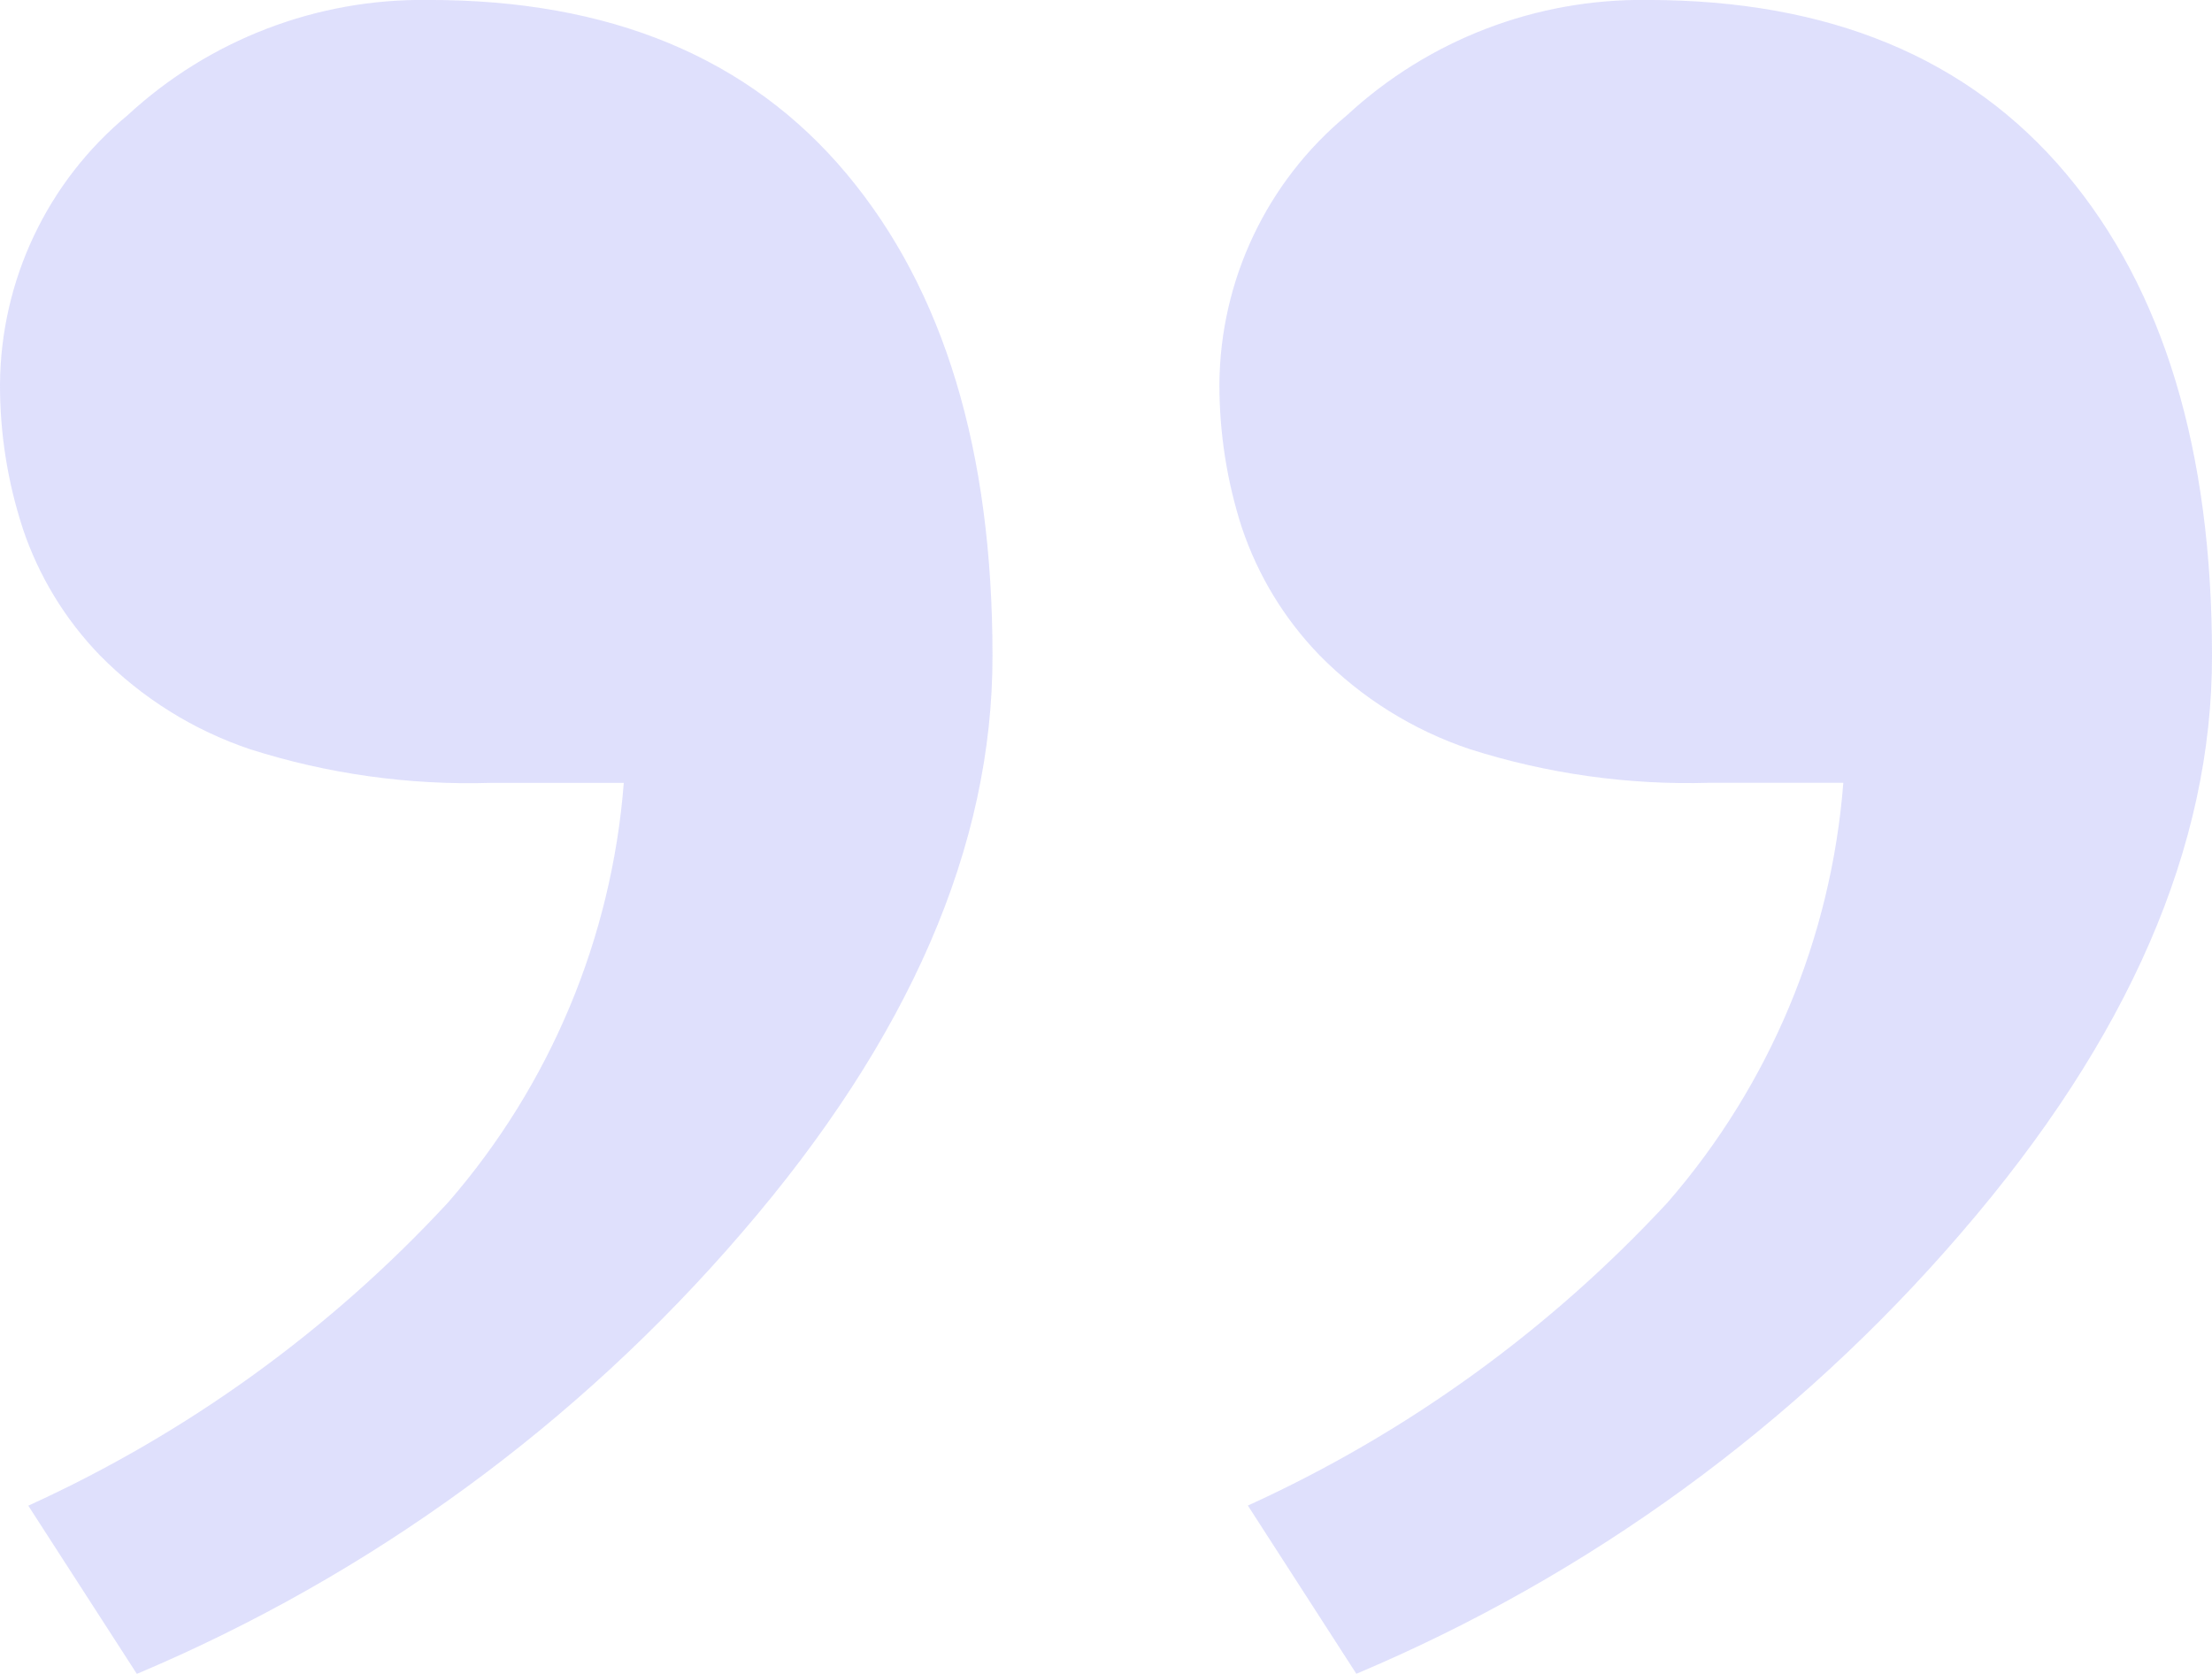
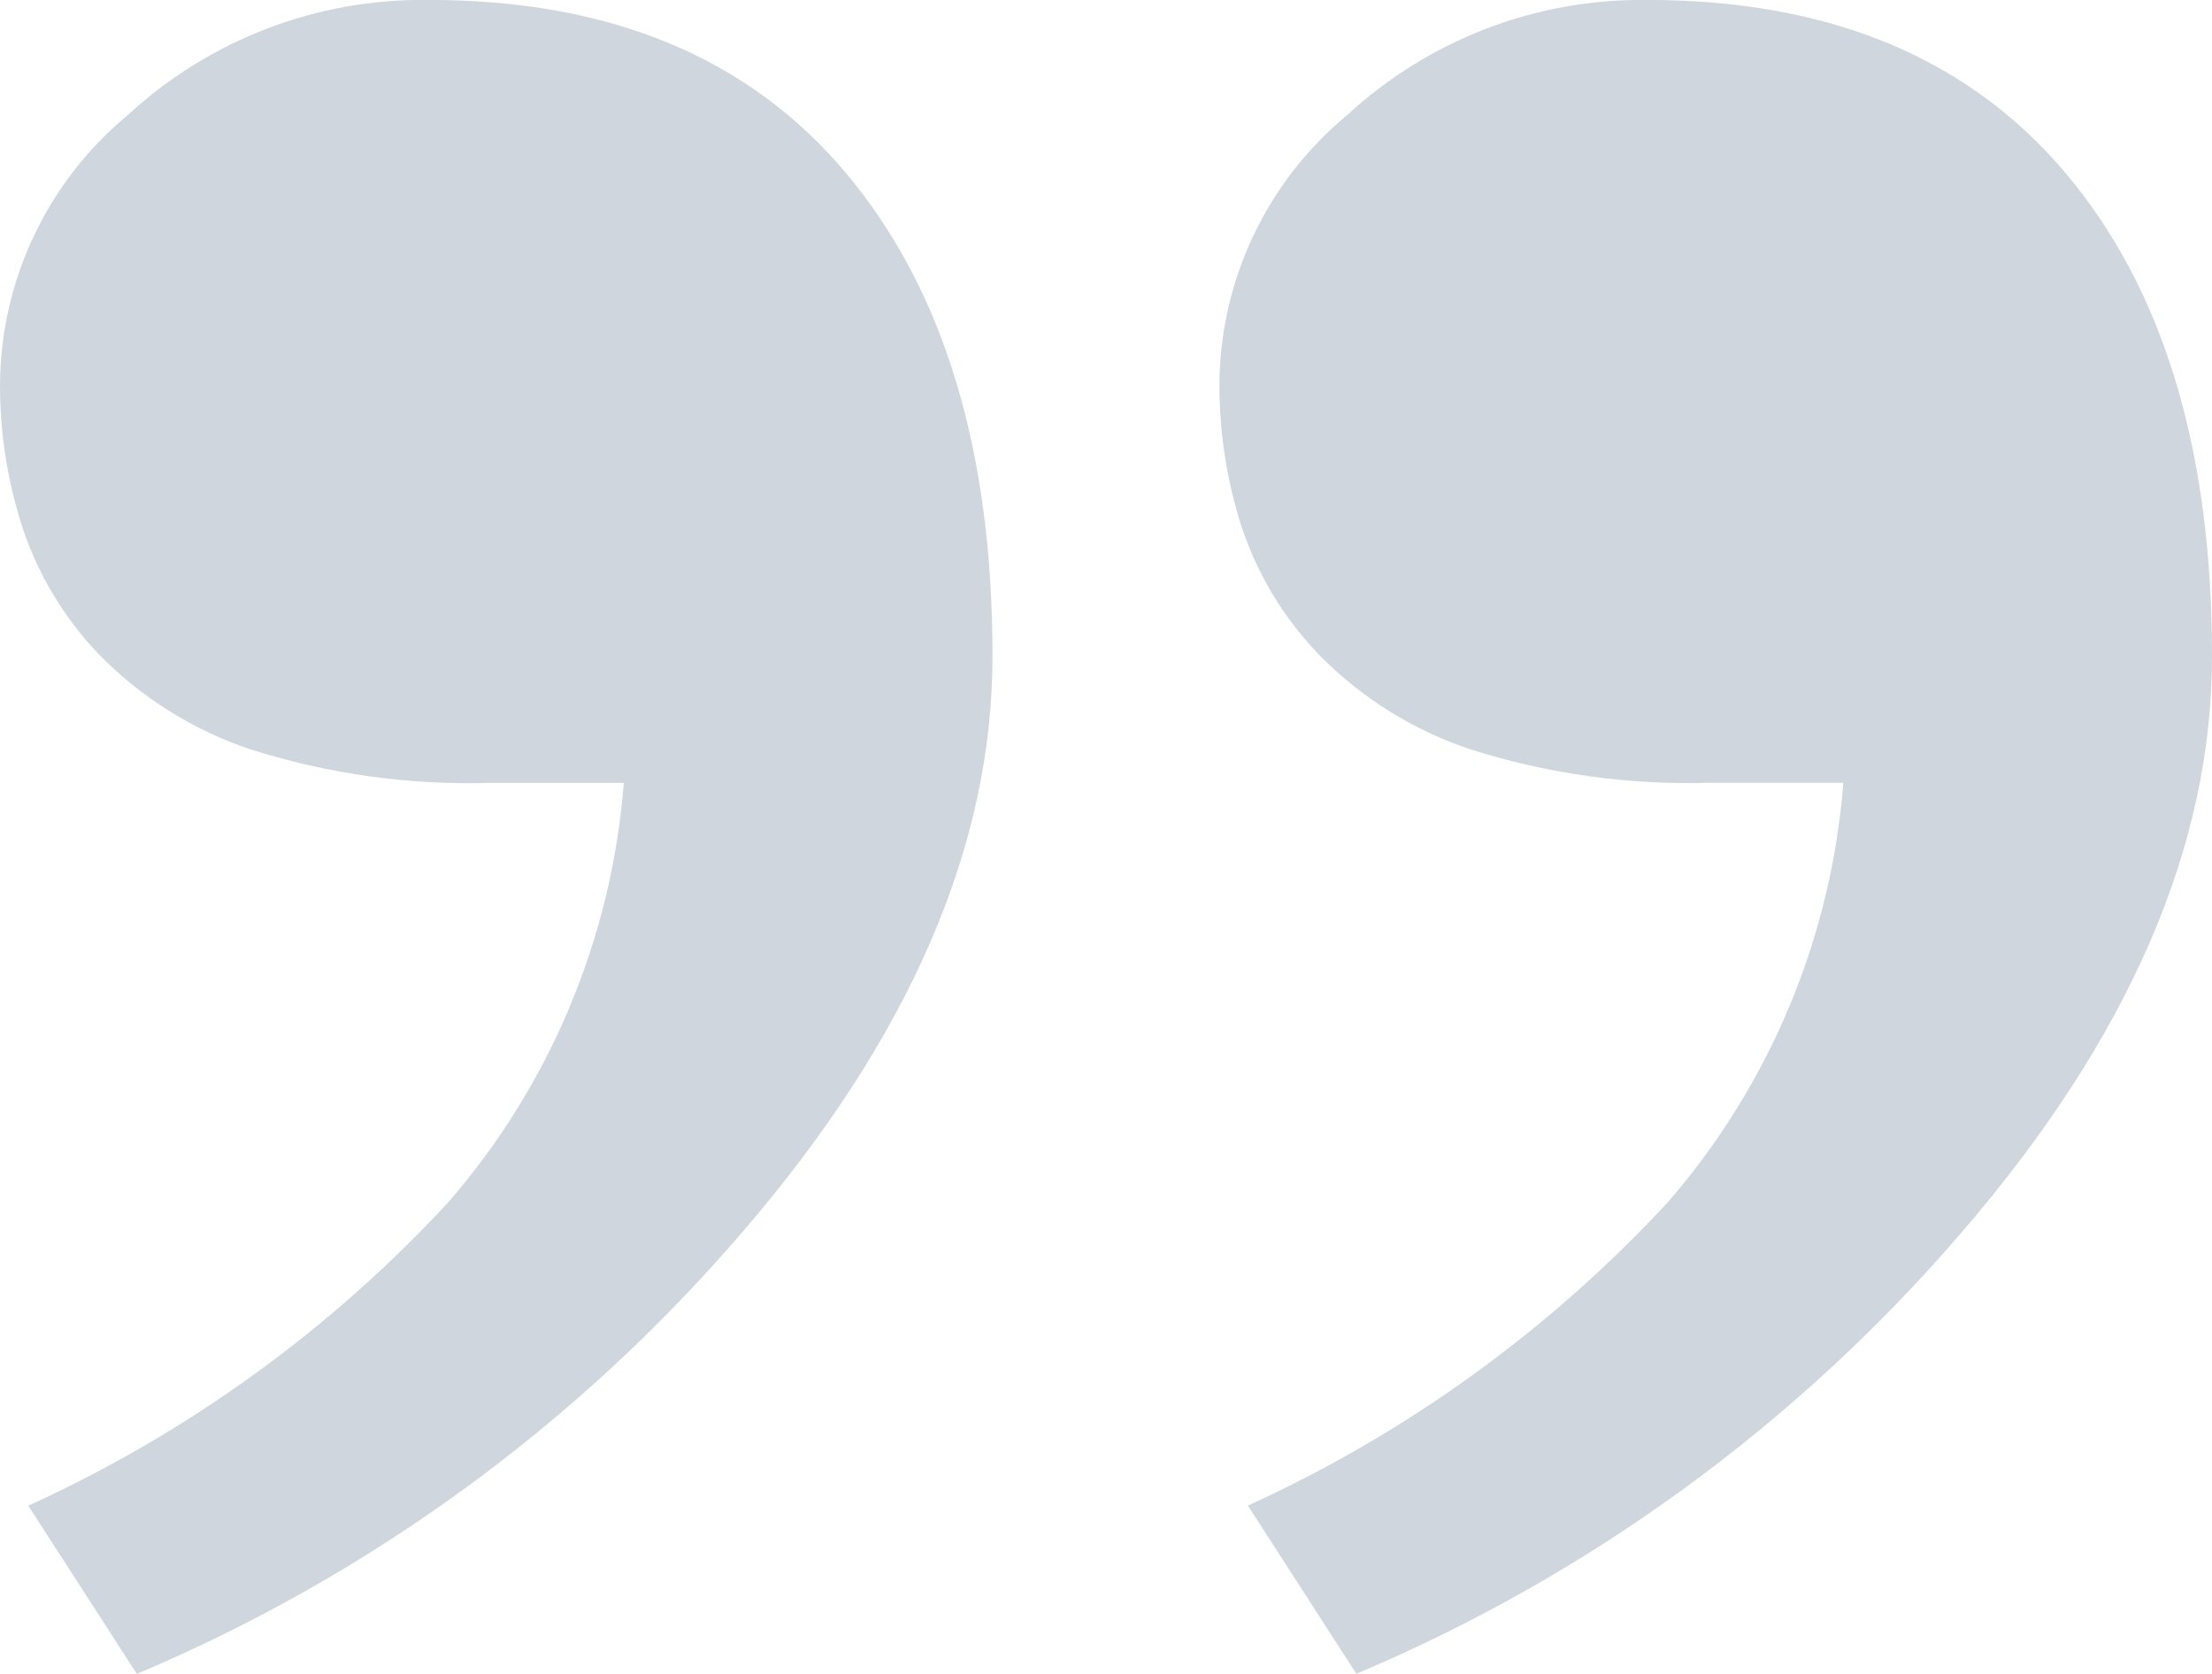
<svg xmlns="http://www.w3.org/2000/svg" width="60" height="45.405" viewBox="0 0 60 45.405">
-   <path id="quote2" d="M412.615,32.329a9.117,9.117,0,0,0,2.1,3.454,10.347,10.347,0,0,0,4.073,2.543,19.562,19.562,0,0,0,6.514.911h3.618a19.67,19.67,0,0,1-4.761,11.376,35.591,35.591,0,0,1-11.392,8.23l2.945,4.563A44.365,44.365,0,0,0,432.121,51.44q6.813-7.9,6.8-15.657,0-8.338-3.957-13.067T423.611,18a11.767,11.767,0,0,0-8.149,3.126,9.563,9.563,0,0,0-3.462,7.3,12.489,12.489,0,0,0,.615,3.9m33.075,0a9.145,9.145,0,0,0,2.107,3.454,10.312,10.312,0,0,0,4.074,2.543,19.53,19.53,0,0,0,6.512.911H462a19.689,19.689,0,0,1-4.759,11.376,35.653,35.653,0,0,1-11.393,8.23l2.943,4.563A44.364,44.364,0,0,0,465.2,51.44q6.813-7.9,6.8-15.657c0-5.559-1.309-9.919-3.955-13.067S461.615,18,456.687,18a11.774,11.774,0,0,0-8.15,3.126,9.562,9.562,0,0,0-3.461,7.3,12.627,12.627,0,0,0,.613,3.9" transform="translate(-412 -18.001)" fill="#5f63f2" fill-rule="evenodd" opacity="0.2" />
+   <path id="quote2" d="M412.615,32.329a9.117,9.117,0,0,0,2.1,3.454,10.347,10.347,0,0,0,4.073,2.543,19.562,19.562,0,0,0,6.514.911h3.618a19.67,19.67,0,0,1-4.761,11.376,35.591,35.591,0,0,1-11.392,8.23l2.945,4.563A44.365,44.365,0,0,0,432.121,51.44q6.813-7.9,6.8-15.657,0-8.338-3.957-13.067T423.611,18a11.767,11.767,0,0,0-8.149,3.126,9.563,9.563,0,0,0-3.462,7.3,12.489,12.489,0,0,0,.615,3.9m33.075,0a9.145,9.145,0,0,0,2.107,3.454,10.312,10.312,0,0,0,4.074,2.543,19.53,19.53,0,0,0,6.512.911H462a19.689,19.689,0,0,1-4.759,11.376,35.653,35.653,0,0,1-11.393,8.23l2.943,4.563A44.364,44.364,0,0,0,465.2,51.44q6.813-7.9,6.8-15.657c0-5.559-1.309-9.919-3.955-13.067S461.615,18,456.687,18a11.774,11.774,0,0,0-8.15,3.126,9.562,9.562,0,0,0-3.461,7.3,12.627,12.627,0,0,0,.613,3.9" transform="translate(-412 -18.001)" fill="#14345b" fill-rule="evenodd" opacity="0.2" />
</svg>
